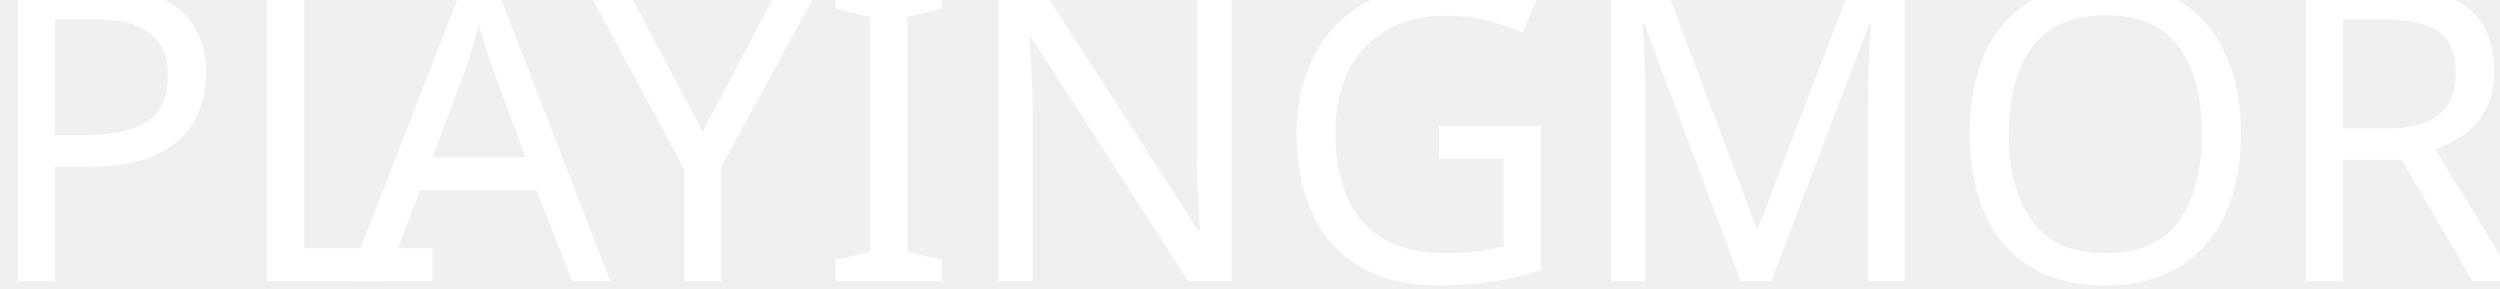
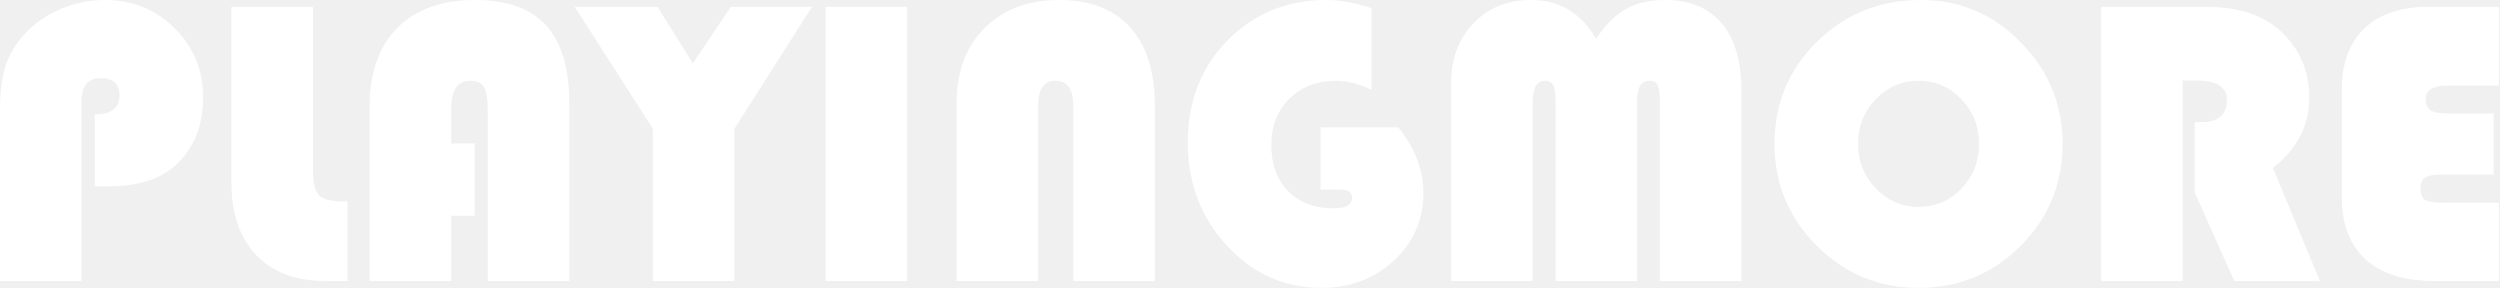
- <svg xmlns="http://www.w3.org/2000/svg" width="100%" height="100%" viewBox="0 0 7591 875" version="1.1" xml:space="preserve" style="fill-rule:evenodd;clip-rule:evenodd;stroke-linejoin:round;stroke-miterlimit:2;">
-   <g transform="matrix(1,0,0,1,-5868.649,-3324.542)">
-     <g transform="matrix(4.166667,0,0,4.166667,5350.342,3246.421)">
-       <g transform="matrix(300,0,0,300,1960.294,223.6807)">
-             </g>
-       <text x="108.427px" y="223.681px" style="font-family:'Bauhaus93', 'Bauhaus 93', fantasy;font-size:300px;fill:white;">PL<tspan x="377.785px 555.383px 706.322px 805.845px 982.565px 1166.462px 1410.126px 1636.211px 1815.714px " y="223.681px 223.681px 223.681px 223.681px 223.681px 223.681px 223.681px 223.681px 223.681px ">AYINGMORE</tspan>
-       </text>
-     </g>
-   </g>
+ <svg xmlns="http://www.w3.org/2000/svg" width="1580" height="182" viewBox="0 0 1580 182" fill="none">
+   <path d="M1576 71.732V110.326H1542.35C1537.78 110.326 1534.52 111.003 1532.58 112.357C1530.72 113.712 1529.79 115.997 1529.79 119.213C1529.79 122.852 1530.76 125.264 1532.71 126.449C1534.65 127.549 1538.63 128.1 1544.64 128.1H1579.3V177.611H1538.8C1519.76 177.611 1505.2 173.083 1495.13 164.027C1485.06 154.887 1480.02 141.726 1480.02 124.545V56.625C1480.02 40.036 1484.76 27.172 1494.24 18.031C1503.8 8.891 1517.22 4.32 1534.48 4.32H1579.3V54.086H1546.42C1537.53 54.086 1533.09 56.964 1533.09 62.719C1533.09 66.104 1534.14 68.474 1536.26 69.828C1538.38 71.098 1542.14 71.732 1547.56 71.732H1576Z" fill="white" />
+   <path d="M1379.47 50.912V177.611H1327.93V4.32H1394.07C1414.22 4.32 1429.83 9.314 1440.92 19.301C1453.27 30.473 1459.45 44.649 1459.45 61.83C1459.45 79.35 1451.79 94.118 1436.47 106.137L1466.18 177.611H1412.1L1387.09 121.752V77.191H1391.15C1401.99 77.191 1407.4 72.537 1407.4 63.227C1407.4 55.017 1401.14 50.912 1388.61 50.912H1379.47Z" fill="white" />
+   <path d="M1214.05 0C1238.6 0 1259.63 8.929 1277.15 26.787C1294.75 44.645 1303.55 66.016 1303.55 90.898C1303.55 116.204 1294.71 137.702 1277.02 155.391C1259.33 173.079 1237.84 181.924 1212.53 181.924C1187.39 181.924 1165.94 173.037 1148.16 155.264C1130.39 137.49 1121.5 116.035 1121.5 90.898C1121.5 65.508 1130.43 44.01 1148.29 26.406C1166.23 8.802 1188.15 0 1214.05 0ZM1212.53 51.035C1201.95 51.035 1192.94 54.928 1185.49 62.715C1178.04 70.501 1174.32 79.896 1174.32 90.898C1174.32 101.901 1178.04 111.296 1185.49 119.082C1193.02 126.868 1202.03 130.762 1212.53 130.762C1223.19 130.762 1232.21 126.911 1239.57 119.209C1247.02 111.423 1250.74 101.986 1250.74 90.898C1250.74 79.811 1247.02 70.417 1239.57 62.715C1232.21 54.928 1223.19 51.035 1212.53 51.035Z" fill="white" />
+   <path d="M917.109 177.607V52.685C917.109 37.197 921.807 24.544 931.201 14.727C940.596 4.909 952.783 0 967.764 0C985.537 0 999.206 8.167 1008.77 24.502C1014.61 15.7 1020.87 9.437 1027.56 5.713C1034.24 1.904 1042.5 0 1052.31 0C1067.89 0 1079.82 4.909 1088.12 14.727C1096.41 24.544 1100.56 38.678 1100.56 57.129V177.607H1049.01V64.873C1049.01 59.287 1048.55 55.605 1047.62 53.828C1046.77 51.966 1044.99 51.035 1042.29 51.035C1037.21 51.035 1034.67 55.352 1034.67 63.984V177.607H983.125V64.873C983.125 59.372 982.66 55.69 981.729 53.828C980.798 51.966 978.978 51.035 976.27 51.035C971.191 51.035 968.652 55.648 968.652 64.873V177.607H917.109Z" fill="white" />
+   <path d="M834.59 80.488H883.721C894.3 93.607 899.59 107.445 899.59 122.002C899.59 138.929 893.369 153.148 880.928 164.658C868.571 176.169 853.337 181.924 835.225 181.924C811.696 181.924 791.722 172.995 775.303 155.137C758.883 137.279 750.674 115.527 750.674 89.883C750.674 64.154 759.01 42.741 775.684 25.645C792.441 8.548 813.346 0 838.398 0C846.947 0 856.426 1.735 866.836 5.205V56.748C858.711 52.94 851.305 51.035 844.619 51.035C832.516 51.035 822.614 54.801 814.912 62.334C807.295 69.867 803.486 79.642 803.486 91.66C803.486 103.932 807.041 113.665 814.15 120.859C821.26 128.053 830.866 131.65 842.969 131.65C850.671 131.65 854.521 129.408 854.521 124.922C854.521 121.536 851.982 119.844 846.904 119.844H834.59V80.488Z" fill="white" />
+   <path d="M604.551 177.607V65.127C604.551 45.407 610.433 29.622 622.197 17.773C634.046 5.924 649.788 0 669.424 0C688.975 0 703.913 5.755 714.238 17.266C724.648 28.776 729.854 45.322 729.854 66.904V177.607H678.311V66.904C678.311 56.325 674.544 51.035 667.012 51.035C659.733 51.035 656.094 56.325 656.094 66.904V177.607H604.551Z" fill="white" />
+   <path d="M573.32 4.32V177.611H521.777V4.32H573.32Z" fill="white" />
+   <path d="M513.145 4.32L464.141 81.381V177.611H412.598V81.381L363.213 4.32H415.518L437.861 39.994L461.855 4.32H513.145Z" fill="white" />
+   <path d="M299.99 90.644V136.348H285.137V177.607H233.594V67.412C233.594 46.084 239.391 29.538 250.986 17.773C262.666 5.924 279.043 0 300.117 0C320.43 0 335.452 5.374 345.186 16.123C354.919 26.787 359.785 43.291 359.785 65.635V177.607H308.242V69.062C308.242 62.292 307.438 57.594 305.83 54.971C304.222 52.347 301.344 51.035 297.197 51.035C289.157 51.035 285.137 57.044 285.137 69.062V90.644H299.99Z" fill="white" />
+   <path d="M146.25 4.32H197.793V107.279C197.793 115.32 199.062 120.694 201.602 123.402C204.225 126.026 209.346 127.338 216.963 127.338H219.629V177.611H205.918C187.129 177.611 172.487 172.152 161.992 161.234C151.497 150.232 146.25 134.997 146.25 115.531V4.32Z" fill="white" />
+   <path d="M59.922 117.686V72.236C70.332 72.236 75.537 68.258 75.537 60.303C75.537 53.024 71.559 49.385 63.603 49.385C55.563 49.385 51.543 54.378 51.543 64.365V177.607H0V69.697C0 58.525 1.1 49.385 3.301 42.275C5.586 35.081 9.437 28.395 14.854 22.217C20.947 15.361 28.564 9.945 37.705 5.967C46.846 1.989 56.283 0 66.016 0C83.62 0 98.389 5.924 110.322 17.773C122.34 29.622 128.35 44.307 128.35 61.826C128.35 78.838 122.975 92.633 112.227 103.213C102.409 112.946 87.598 117.812 67.793 117.812L59.922 117.686Z" fill="white" />
</svg>
